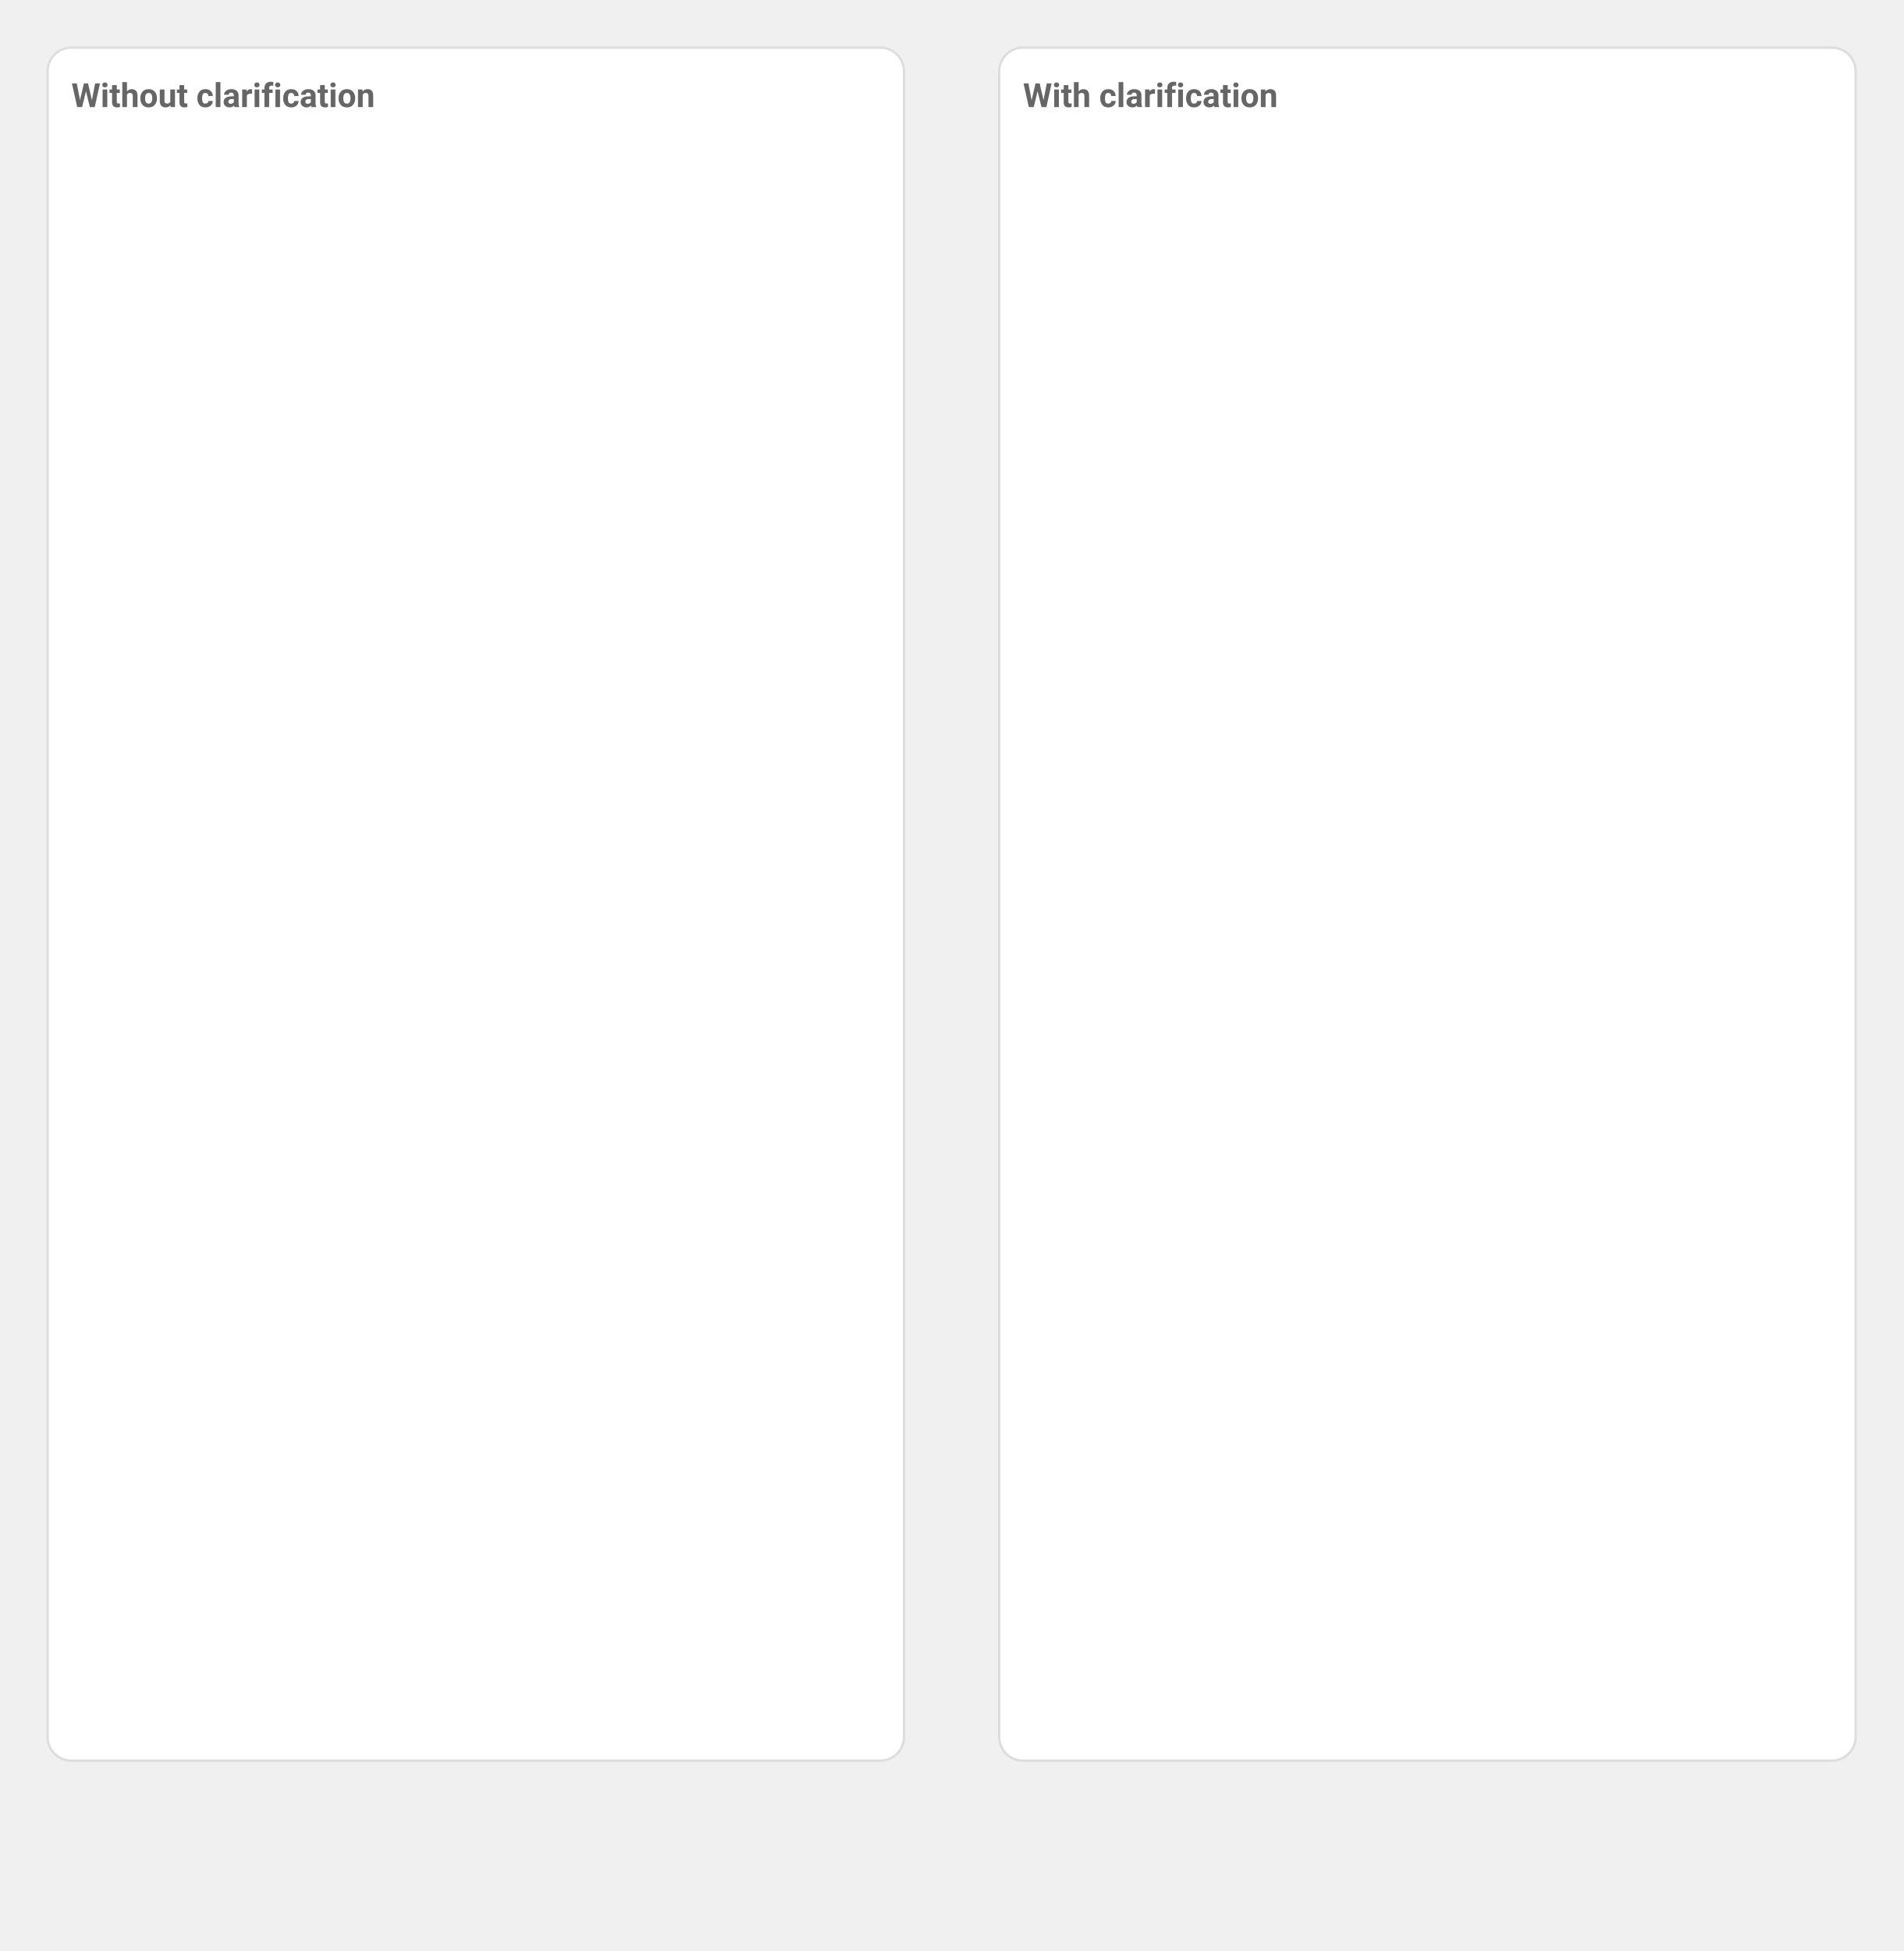
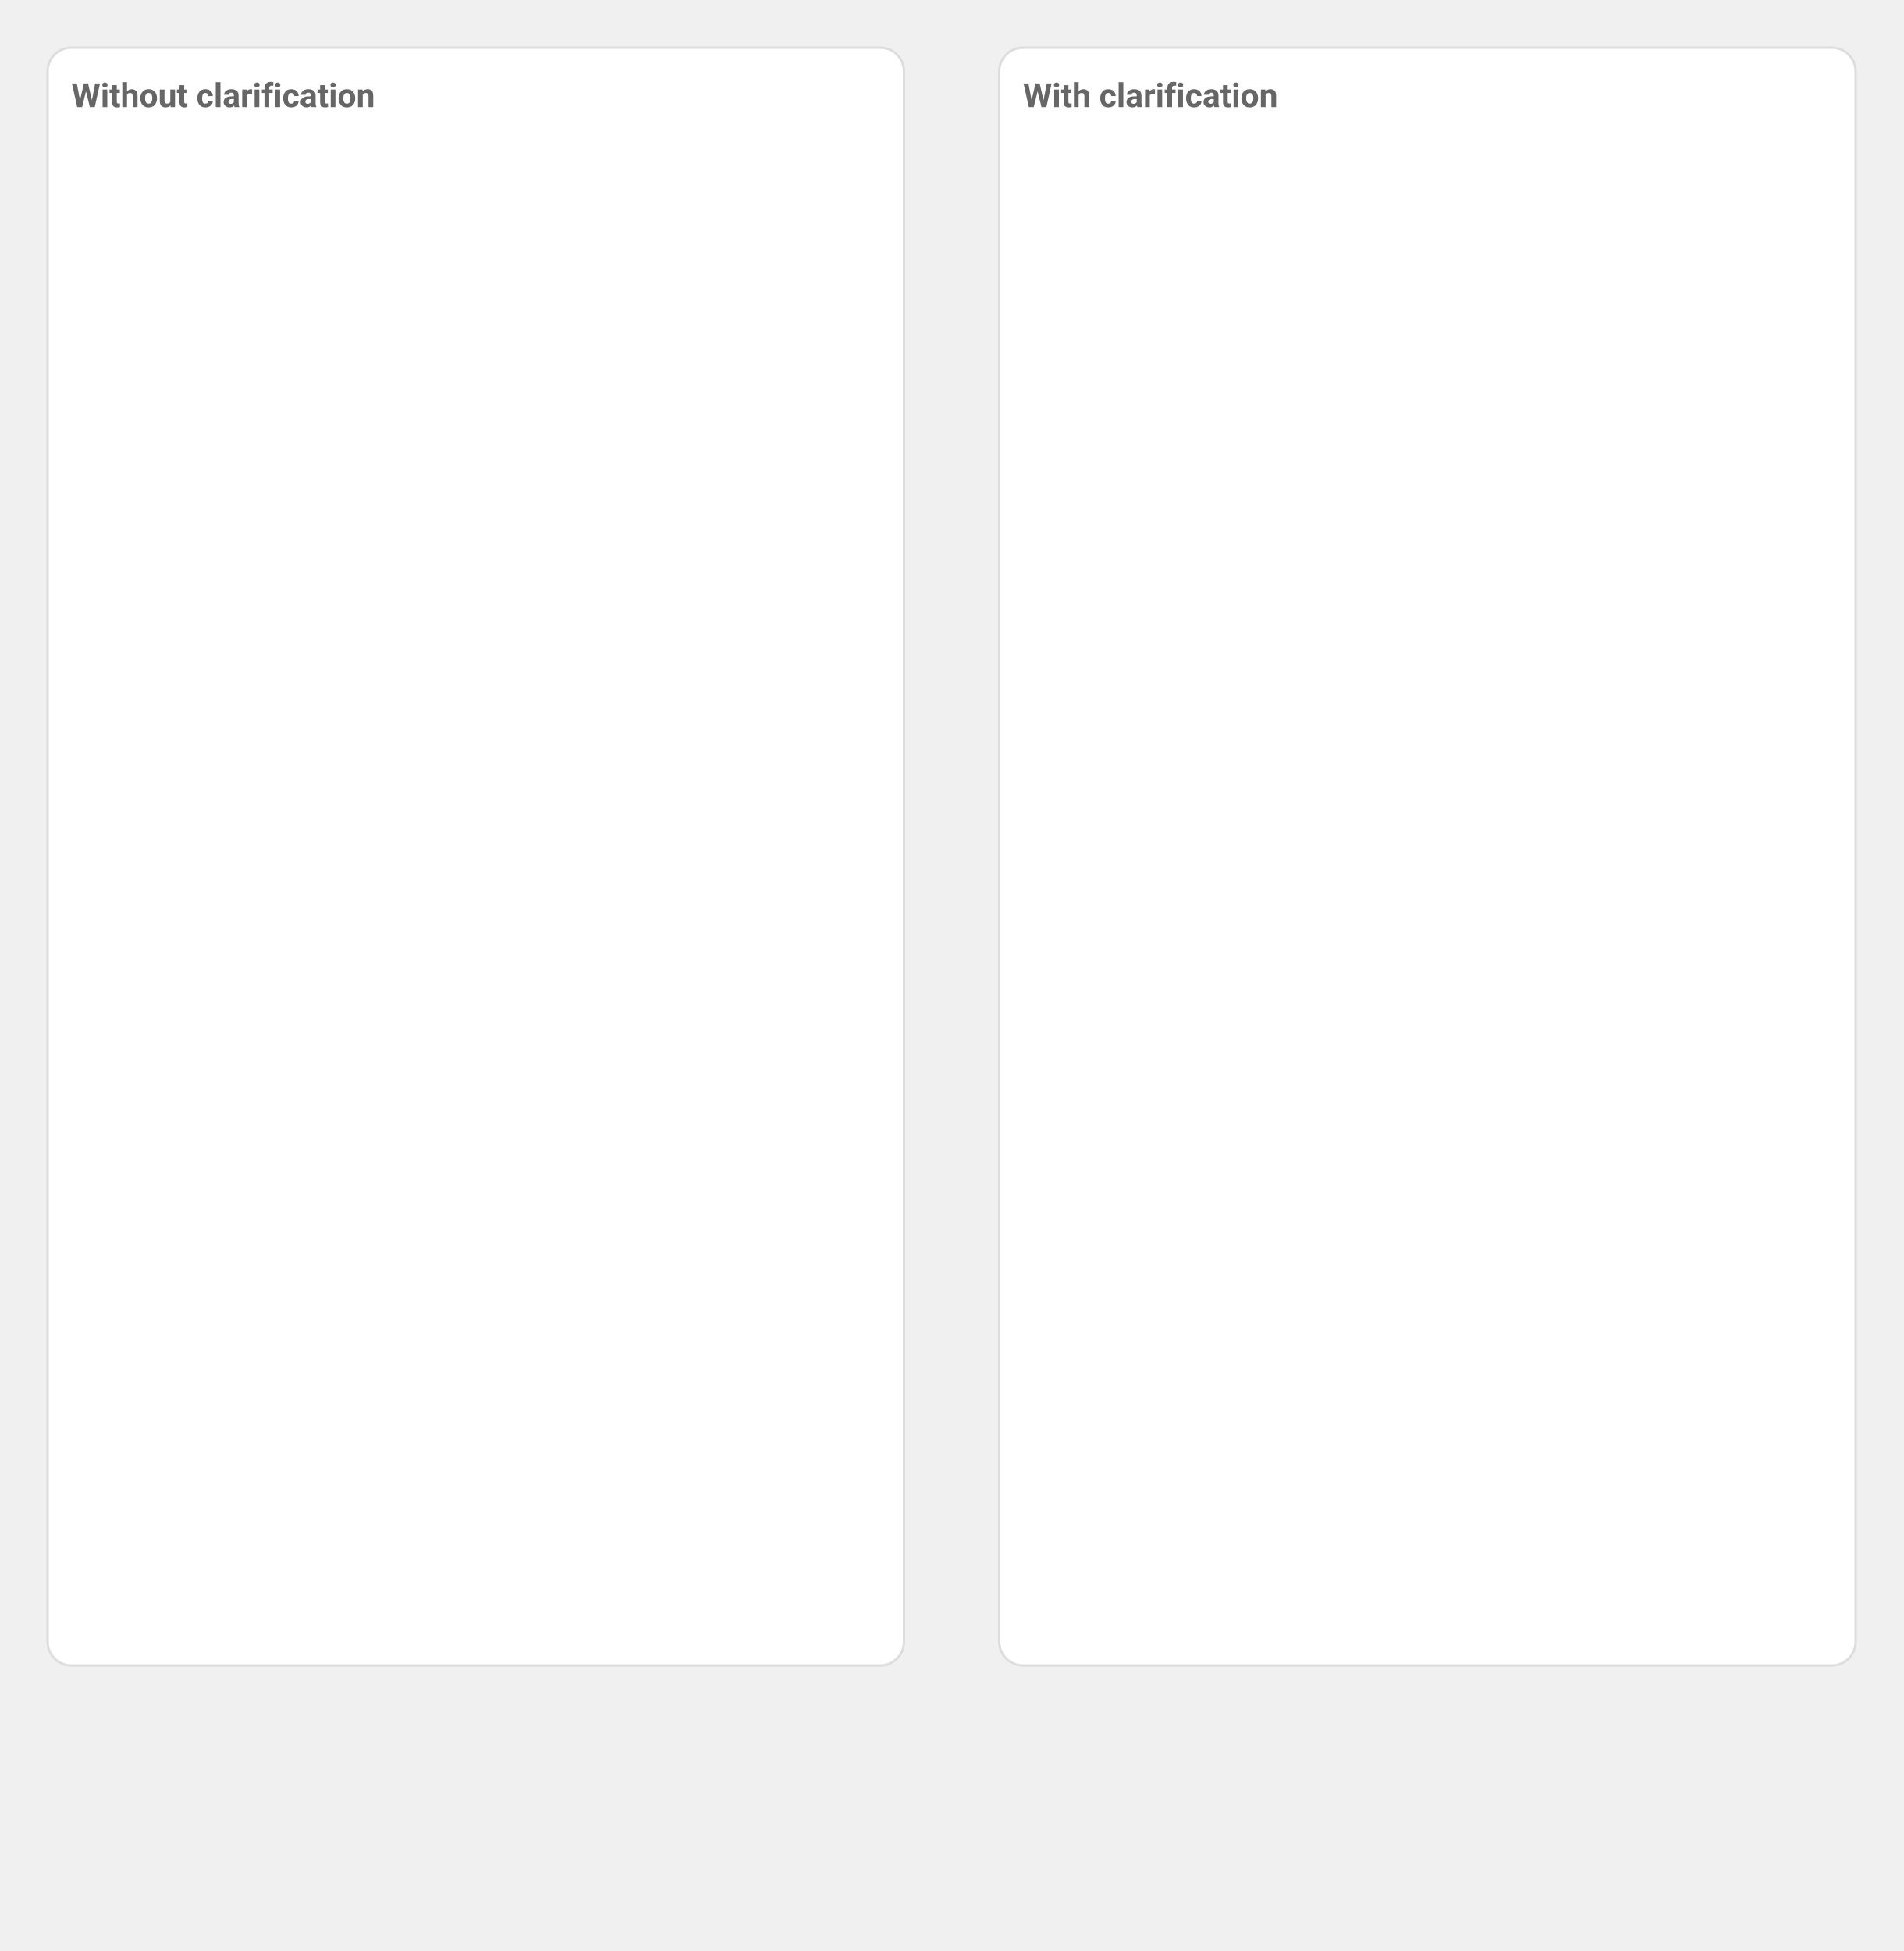
<svg xmlns="http://www.w3.org/2000/svg" viewBox="0 0 800 820">
  <defs>
    <style>
      .message {
        opacity: 0;
      }
      
      .message1 { animation: messageAnim 10s linear infinite; animation-delay: 0s; }
      .message2 { animation: messageAnim 10s linear infinite; animation-delay: 2s; }
      .message3 { animation: messageAnim 10s linear infinite; animation-delay: 4s; }
      .message4 { animation: messageAnim 10s linear infinite; animation-delay: 0s; }
      .message5 { animation: messageAnim 10s linear infinite; animation-delay: 2s; }
      .message6 { animation: messageAnim 10s linear infinite; animation-delay: 4s; }
      .message7 { animation: messageAnim 10s linear infinite; animation-delay: 6s; }
      .message8 { animation: messageAnim 10s linear infinite; animation-delay: 8s; }
      
      @keyframes messageAnim {
        0%, 100% { 
          opacity: 0;
          transform: translateX(20px);
        }
        10%, 90% {
          opacity: 1;
          transform: translateX(0);
        }
      }
      
      .chat-text { font-family: -apple-system, BlinkMacSystemFont, "Segoe UI", Roboto, Arial, sans-serif; }
      .code { font-family: Consolas, Monaco, 'Courier New', monospace; }
    </style>
  </defs>
-   <rect width="800" height="750" fill="#f0f0f0" />
-   <rect x="20" y="20" width="360" height="720" rx="10" fill="white" stroke="#ddd" />
+   <rect width="800" height="720" fill="#f0f0f0" />
+   <rect x="20" y="20" width="360" height="680" rx="10" fill="white" stroke="#ddd" />
  <text x="30" y="45" fill="#666" class="chat-text" font-size="14" font-weight="600">Without clarification</text>
-   <rect x="420" y="20" width="360" height="720" rx="10" fill="white" stroke="#ddd" />
+   <rect x="420" y="20" width="360" height="680" rx="10" fill="white" stroke="#ddd" />
  <text x="430" y="45" fill="#666" class="chat-text" font-size="14" font-weight="600">With clarification</text>
  <g transform="translate(30, 60)">
    <g class="message message1">
      <rect x="0" y="0" width="320" height="45" rx="20" fill="#e1e1e1" />
      <text x="15" y="28" class="chat-text" font-size="14">
        Show me the top artists
      </text>
    </g>
    <g class="message message2">
      <rect x="0" y="55" width="320" height="150" rx="5" fill="#fee2e2" />
      <text x="10" y="75" class="code" font-size="11" fill="#991b1b">
        <tspan x="10" y="75">SELECT artists.name,</tspan>
        <tspan x="10" y="95">COUNT(*) as tracks</tspan>
        <tspan x="10" y="115">FROM tracks</tspan>
        <tspan x="10" y="135">JOIN artists ON artists.id = tracks.artist_id</tspan>
        <tspan x="10" y="155">GROUP BY artists.id</tspan>
        <tspan x="10" y="175">ORDER BY tracks DESC LIMIT 5</tspan>
      </text>
    </g>
    <g class="message message3">
      <rect x="0" y="215" width="320" height="150" rx="5" fill="#fee2e2" />
      <text x="10" y="235" class="chat-text" font-size="11" fill="#991b1b">
        <tspan x="10" y="235">Results (by track count):</tspan>
        <tspan x="10" y="260">1. Iron Maiden (213 tracks)</tspan>
        <tspan x="10" y="285">2. Led Zeppelin (185 tracks)</tspan>
        <tspan x="10" y="310">3. Deep Purple (174 tracks)</tspan>
        <tspan x="10" y="335">4. U2 (135 tracks)</tspan>
        <tspan x="10" y="360">5. Metallica (129 tracks)</tspan>
      </text>
    </g>
  </g>
  <g transform="translate(430, 60)">
    <g class="message message4">
      <rect x="0" y="0" width="320" height="45" rx="20" fill="#e1e1e1" />
      <text x="295" y="28" class="chat-text" text-anchor="end" font-size="11" fill="#666">Assistant</text>
      <text x="15" y="28" class="chat-text" font-size="14">
        Show me the top artists
      </text>
    </g>
    <g class="message message5">
      <rect x="0" y="55" width="320" height="110" rx="20" fill="#fff" stroke="#e1e1e1" />
      <text x="15" y="80" class="chat-text" font-size="13">
        <tspan x="15" y="80">I can show you top artists based on:</tspan>
        <tspan x="15" y="105">• Number of tracks</tspan>
        <tspan x="15" y="130">• Total sales volume</tspan>
        <tspan x="15" y="155">• Total revenue</tspan>
      </text>
    </g>
    <g class="message message6">
      <rect x="0" y="175" width="320" height="45" rx="20" fill="#e1e1e1" />
      <text x="295" y="203" class="chat-text" text-anchor="end" font-size="11" fill="#666">User</text>
      <text x="15" y="203" class="chat-text" font-size="14">
        By revenue please
      </text>
    </g>
    <g class="message message7">
      <rect x="0" y="230" width="320" height="190" rx="5" fill="#ecfdf5" />
      <text x="10" y="250" class="code" font-size="11" fill="#065f46">
        <tspan x="10" y="250">SELECT</tspan>
        <tspan x="10" y="270">  artists.name,</tspan>
        <tspan x="10" y="290">  SUM(tracks.unit_price *</tspan>
        <tspan x="10" y="310">      sales.quantity) AS total_revenue</tspan>
        <tspan x="10" y="330">FROM artists</tspan>
        <tspan x="10" y="350">JOIN tracks ON tracks.artist_id = artists.id</tspan>
        <tspan x="10" y="370">JOIN sales ON sales.track_id = tracks.id</tspan>
        <tspan x="10" y="390">GROUP BY artists.id</tspan>
        <tspan x="10" y="410">ORDER BY total_revenue DESC LIMIT 5</tspan>
      </text>
    </g>
    <g class="message message8">
      <rect x="0" y="430" width="320" height="150" rx="5" fill="#ecfdf5" />
      <text x="10" y="450" class="chat-text" font-size="11" fill="#065f46">
        <tspan x="10" y="450">Results (by revenue):</tspan>
        <tspan x="10" y="475">1. Queen ($2.1M)</tspan>
        <tspan x="10" y="500">2. U2 ($1.8M)</tspan>
        <tspan x="10" y="525">3. The Beatles ($1.7M)</tspan>
        <tspan x="10" y="550">4. Metallica ($1.5M)</tspan>
        <tspan x="10" y="575">5. The Rolling Stones ($1.4M)</tspan>
      </text>
    </g>
  </g>
</svg>
